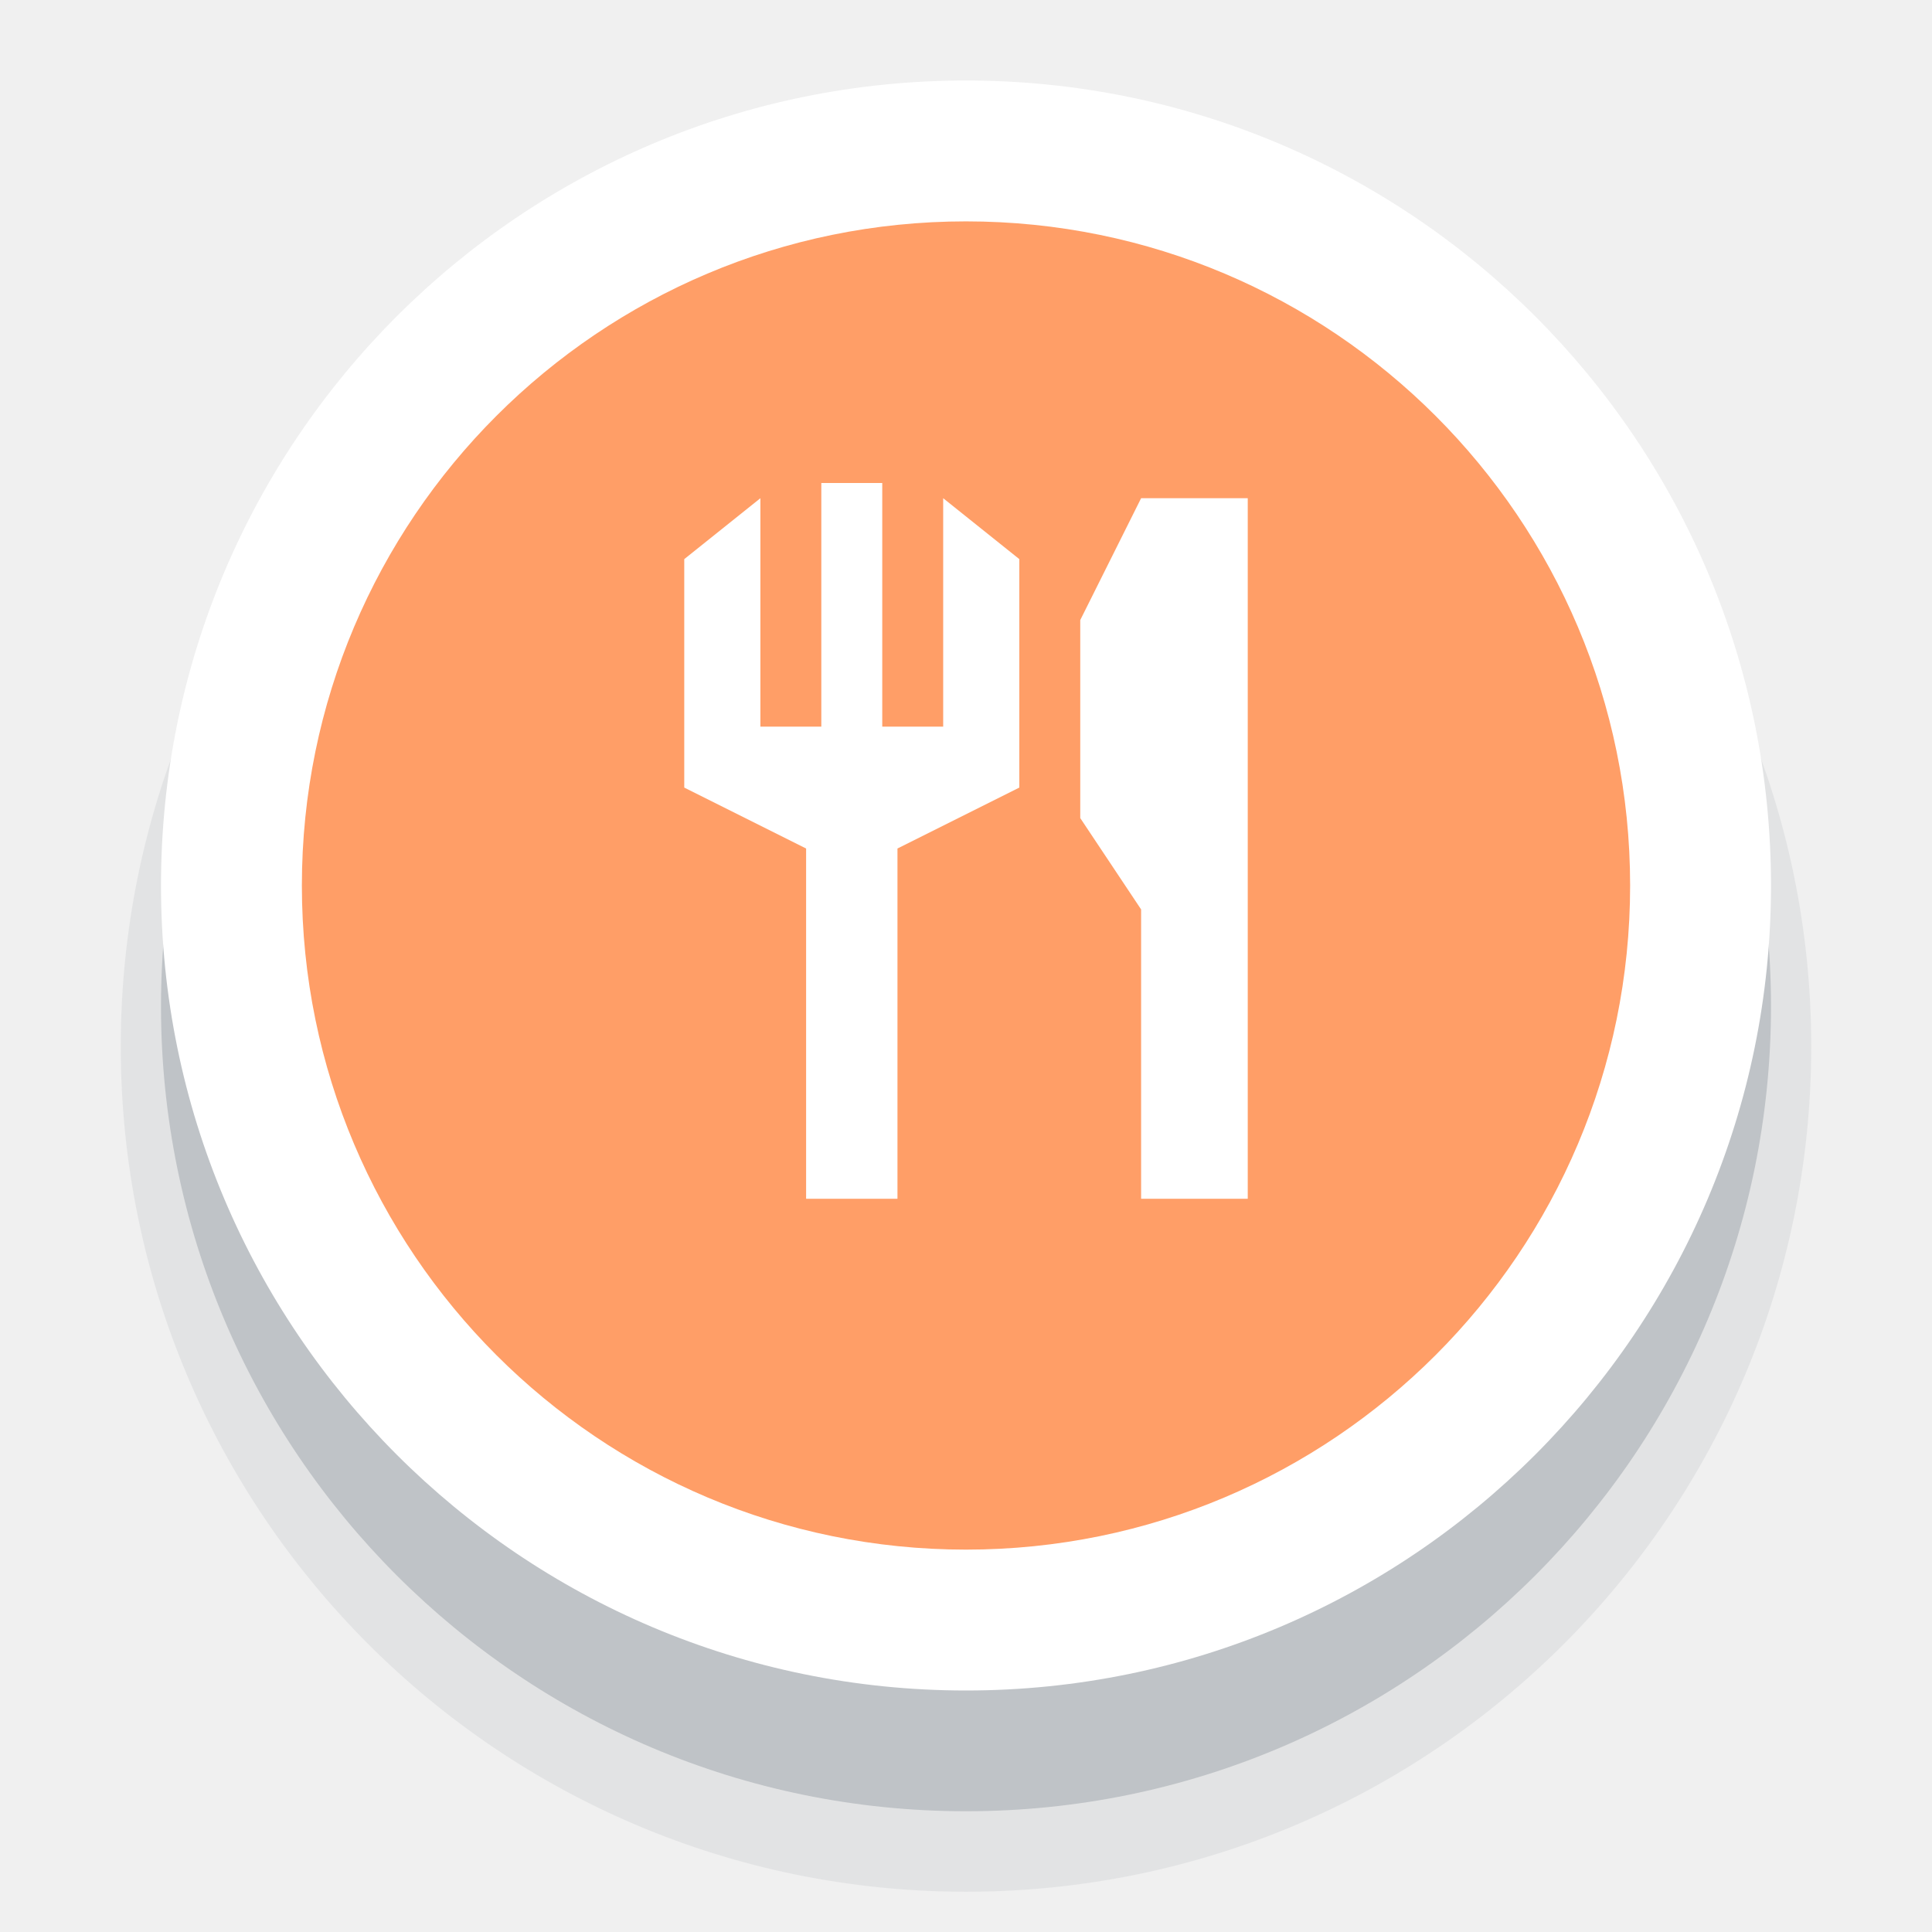
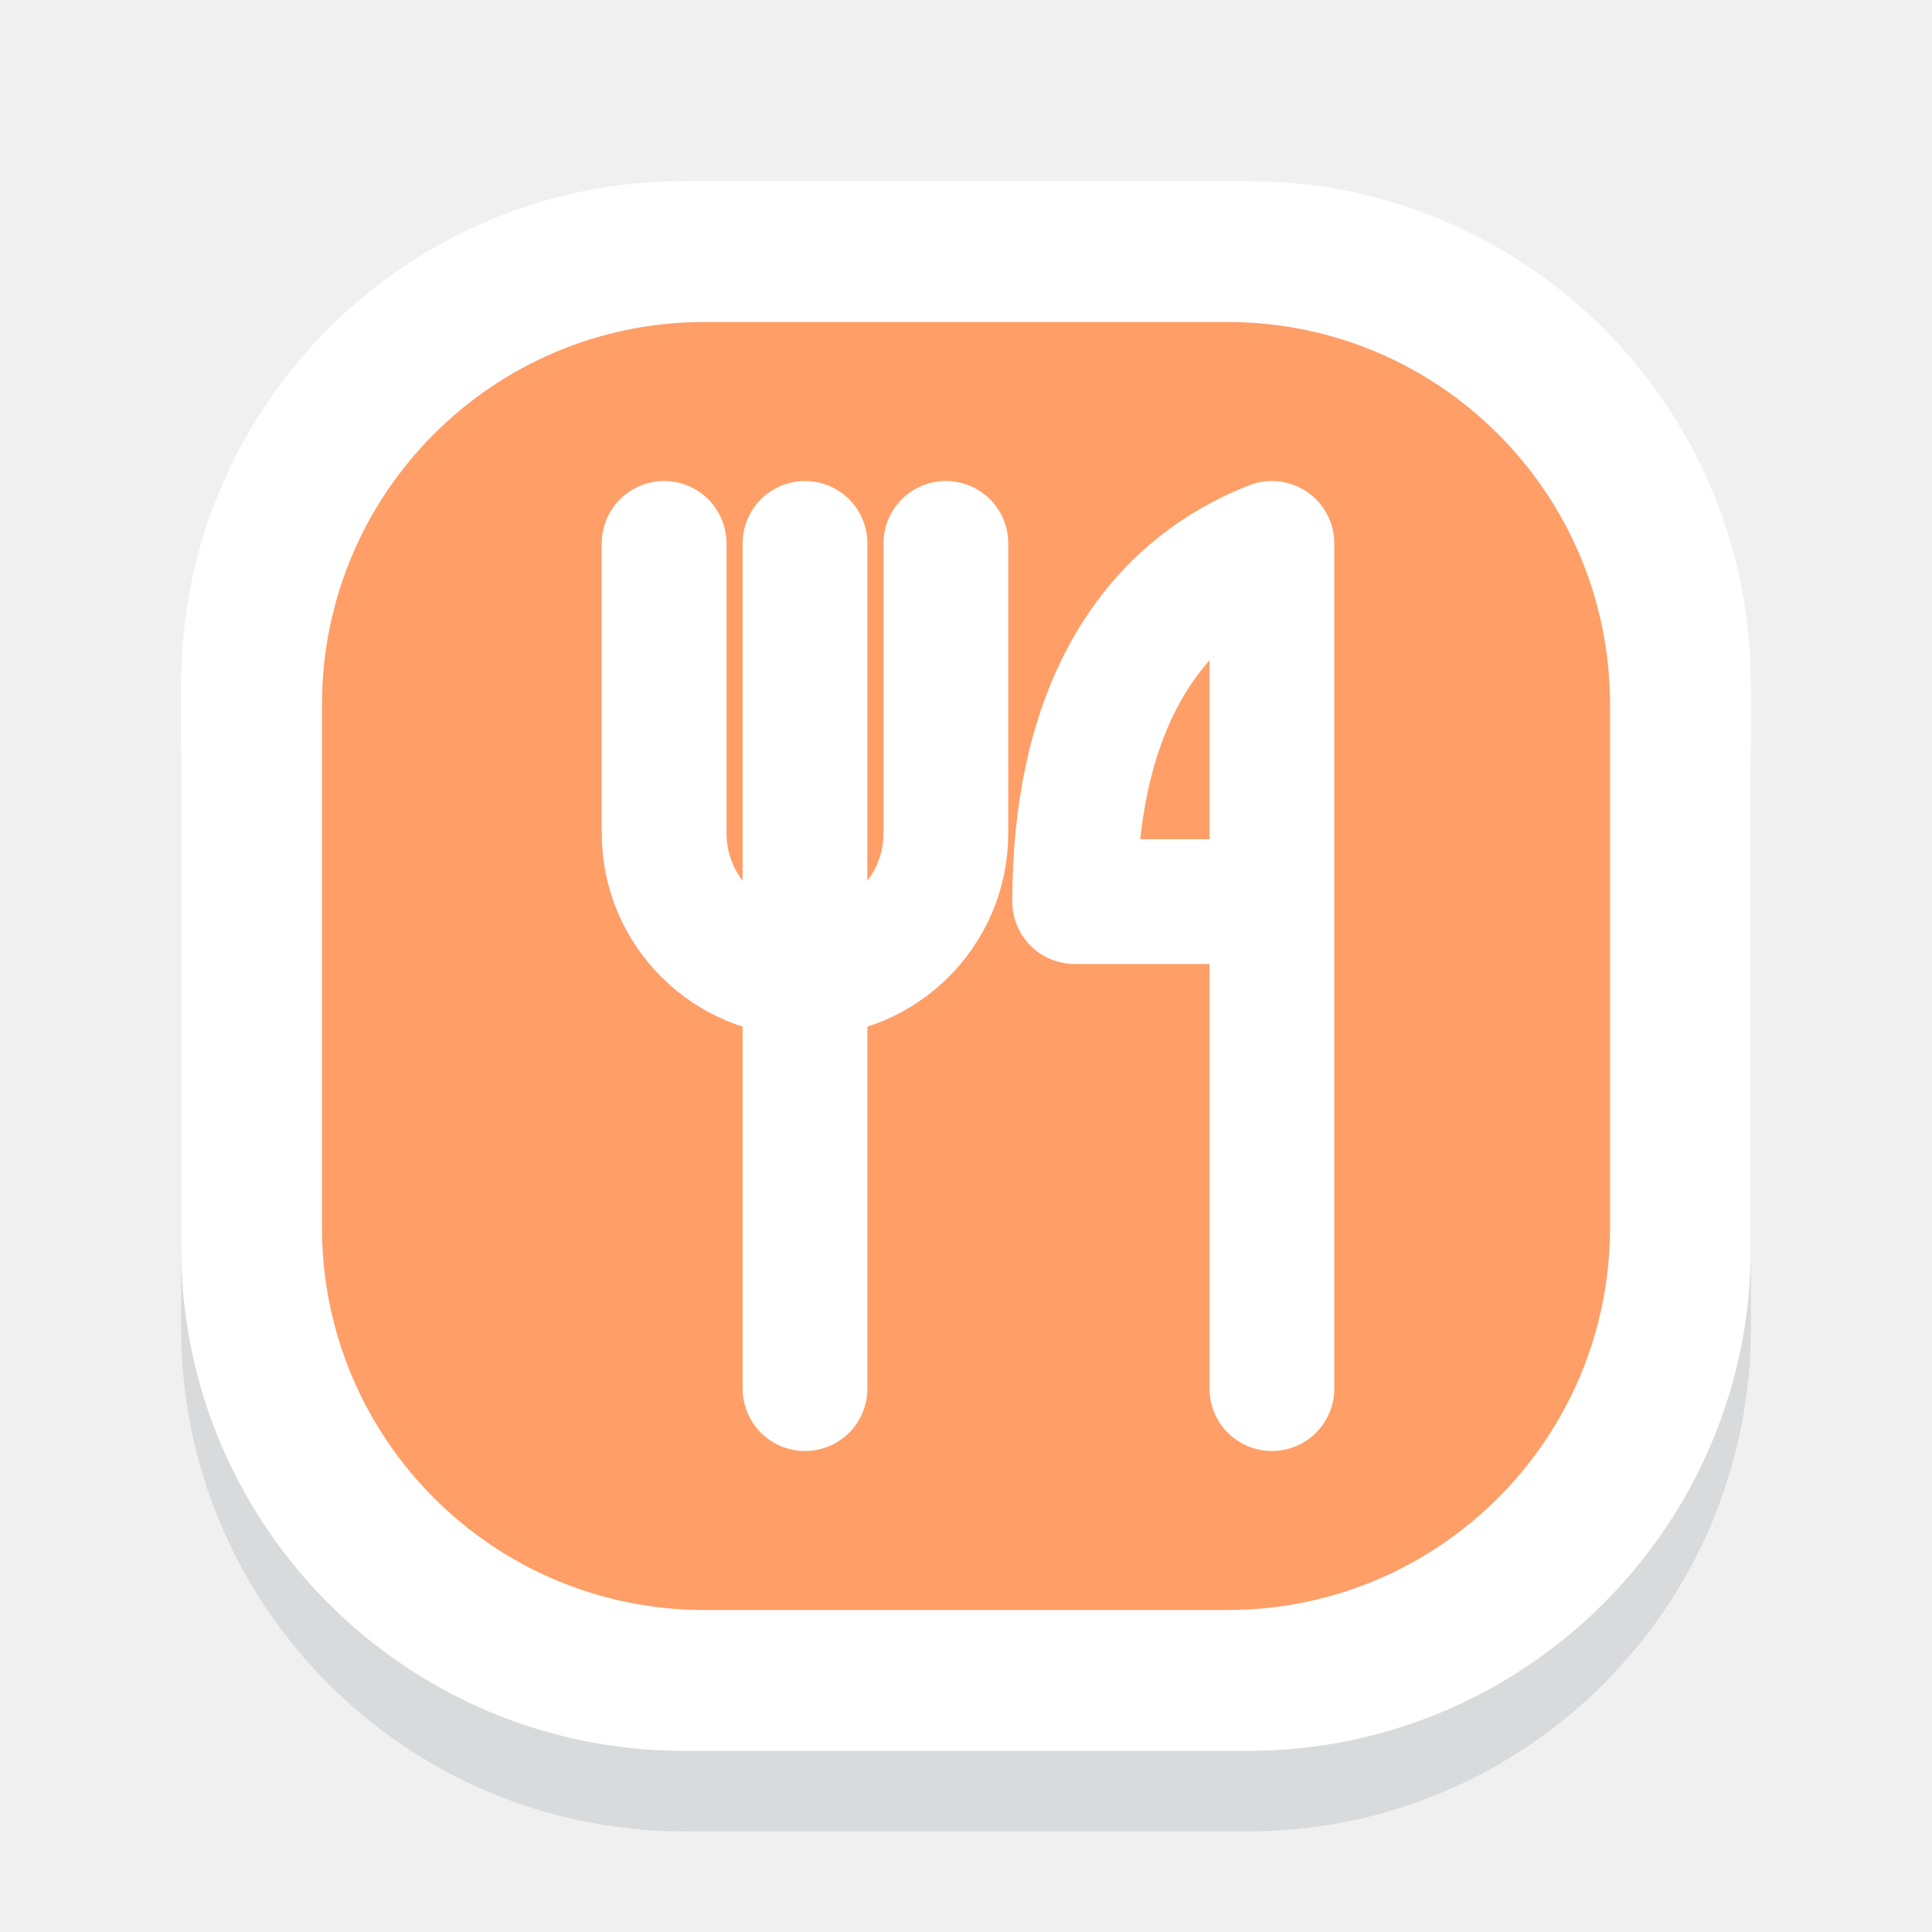
<svg xmlns="http://www.w3.org/2000/svg" width="24" height="24" viewBox="0 0 24 24">
-   <circle cx="12" cy="13" r="10.5" fill="#44515E" opacity=".08" />
-   <circle cx="12" cy="12.5" r="10" fill="#44515E" opacity=".22" />
-   <circle cx="12" cy="11" r="10" fill="#FFFFFF" />
-   <circle cx="12" cy="11" r="8.25" fill="#FF9E67" />
-   <svg x="8.5" y="6" width="7" height="9.625" viewBox="0 0 8 11" fill="#FFFFFF">
-     <path transform="translate(-6 -6)" fill-rule="evenodd" d="M12.486,12.054 L12.486,16.162 L14,16.162 L14,6.216 L12.486,6.216 L11.622,7.946 L11.622,10.757 L12.486,12.054 Z M9.027,10.757 L9.027,11.189 L10.757,10.324 L10.757,9.892 L10.757,7.081 L9.676,6.216 L9.676,9.459 L9.135,9.459 L8.811,9.459 L8.811,6 L7.946,6 L7.946,9.459 L7.622,9.459 L7.081,9.459 L7.081,6.216 L6,7.081 L6,9.892 L6,10.324 L7.73,11.189 L7.73,10.757 L7.73,16.162 L9.027,16.162 Z" />
-   </svg>
+   <rect x="2.25" y="3.25" width="19.5" height="19.5" rx="6.25" fill="#44515E" opacity=".14" />
+   <rect x="2.25" y="2.25" width="19.5" height="19.5" rx="6.25" fill="#FFFFFF" />
+   <rect x="4" y="4" width="16" height="16" rx="4.75" fill="#FF9E67" />
+   <g fill="none" stroke="#FFFFFF" stroke-width="1.55" stroke-linecap="round" stroke-linejoin="round">
+     <path d="M8.25 6.75v3.6a1.75 1.75 0 0 0 3.5 0v-3.6M10 6.75v10.5M15.8 17.25V6.75c-1.65.65-2.45 2.25-2.45 4.45h2.45" />
+   </g>
</svg>
